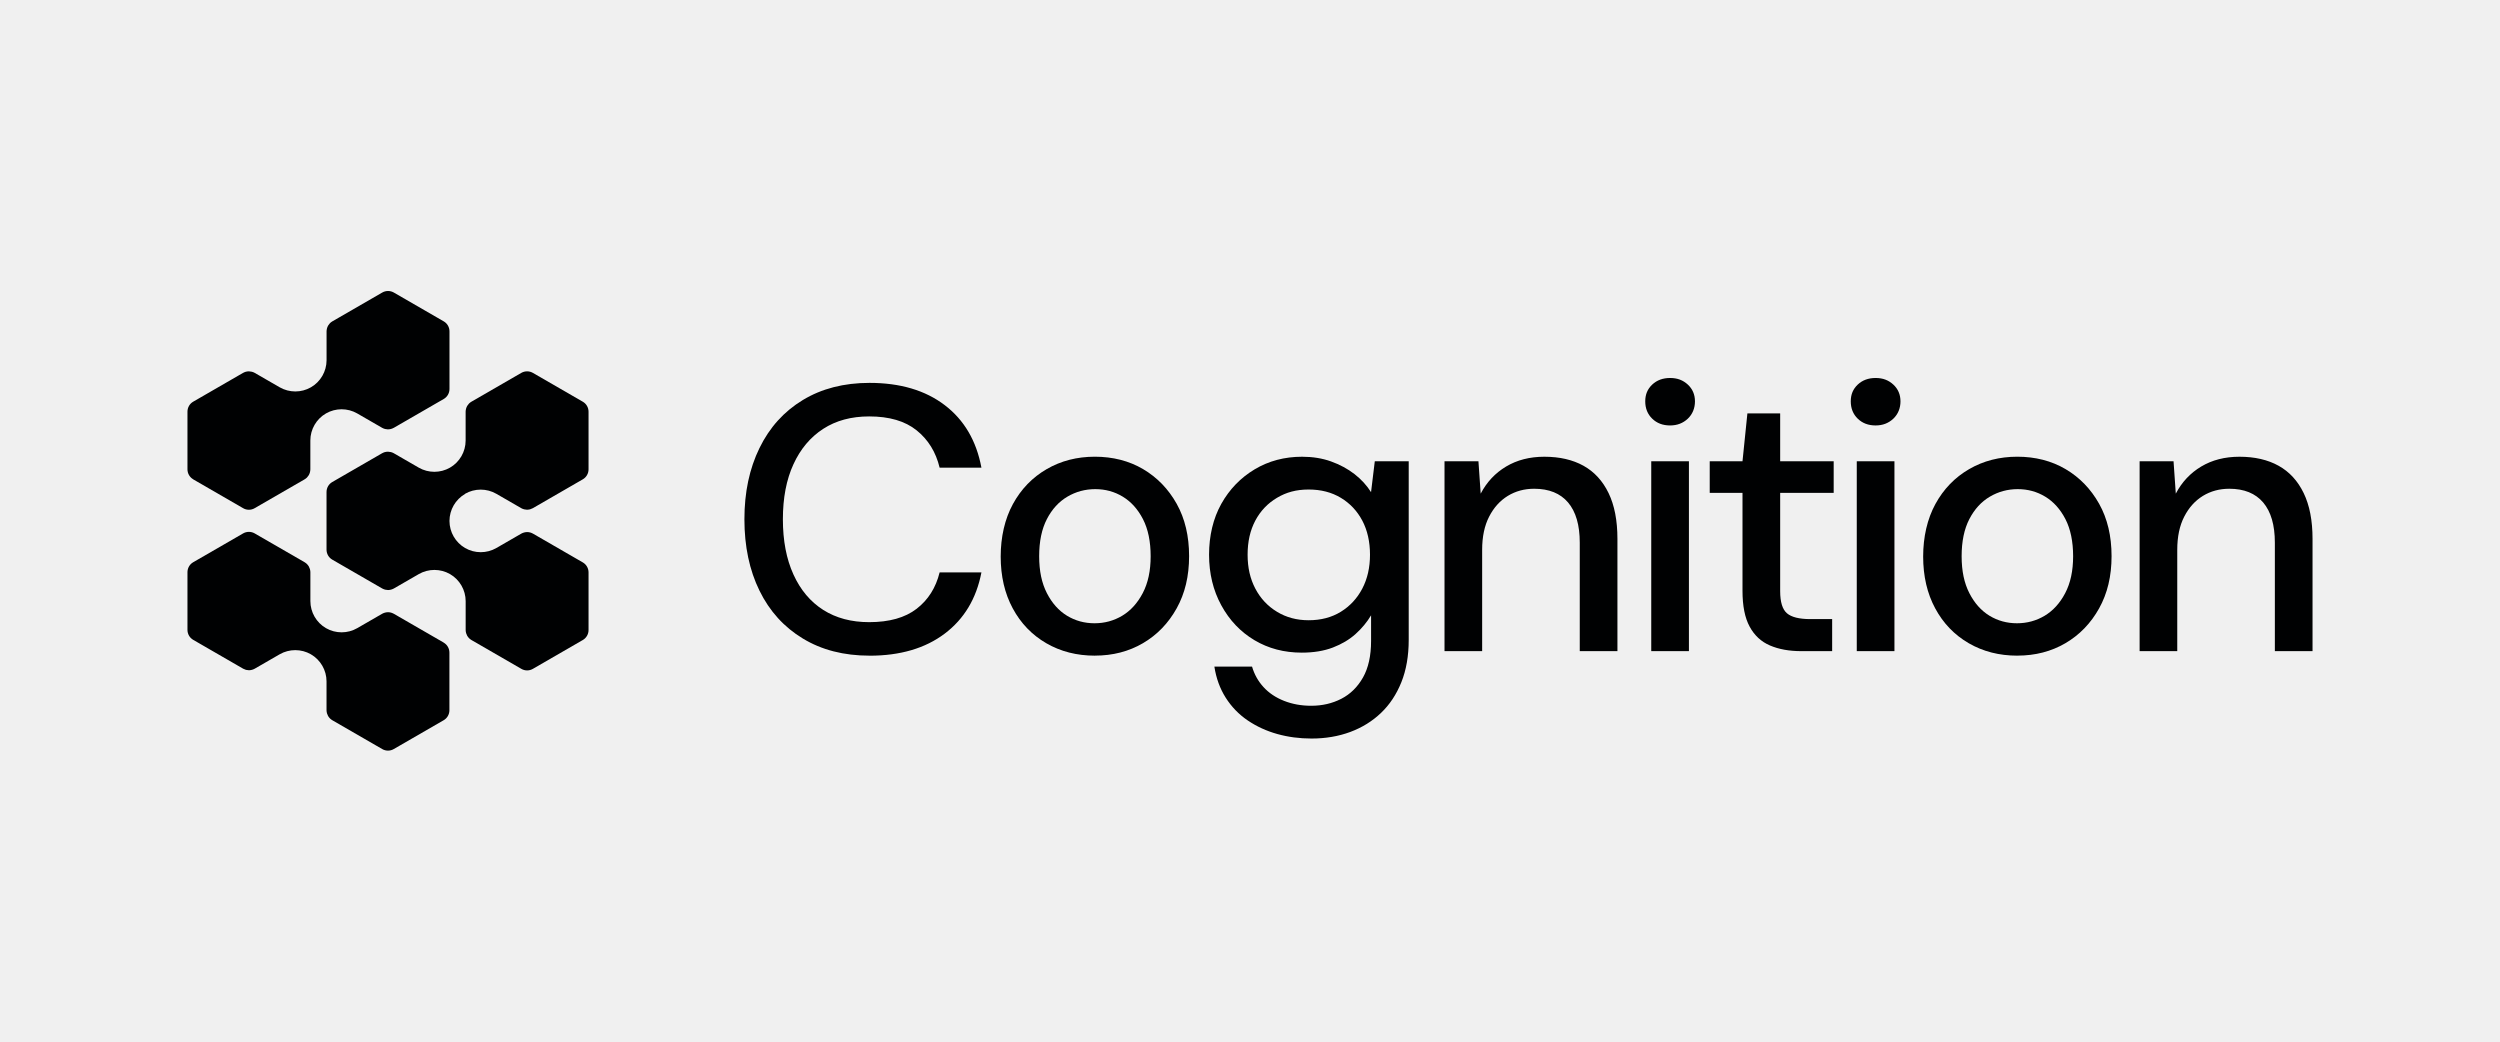
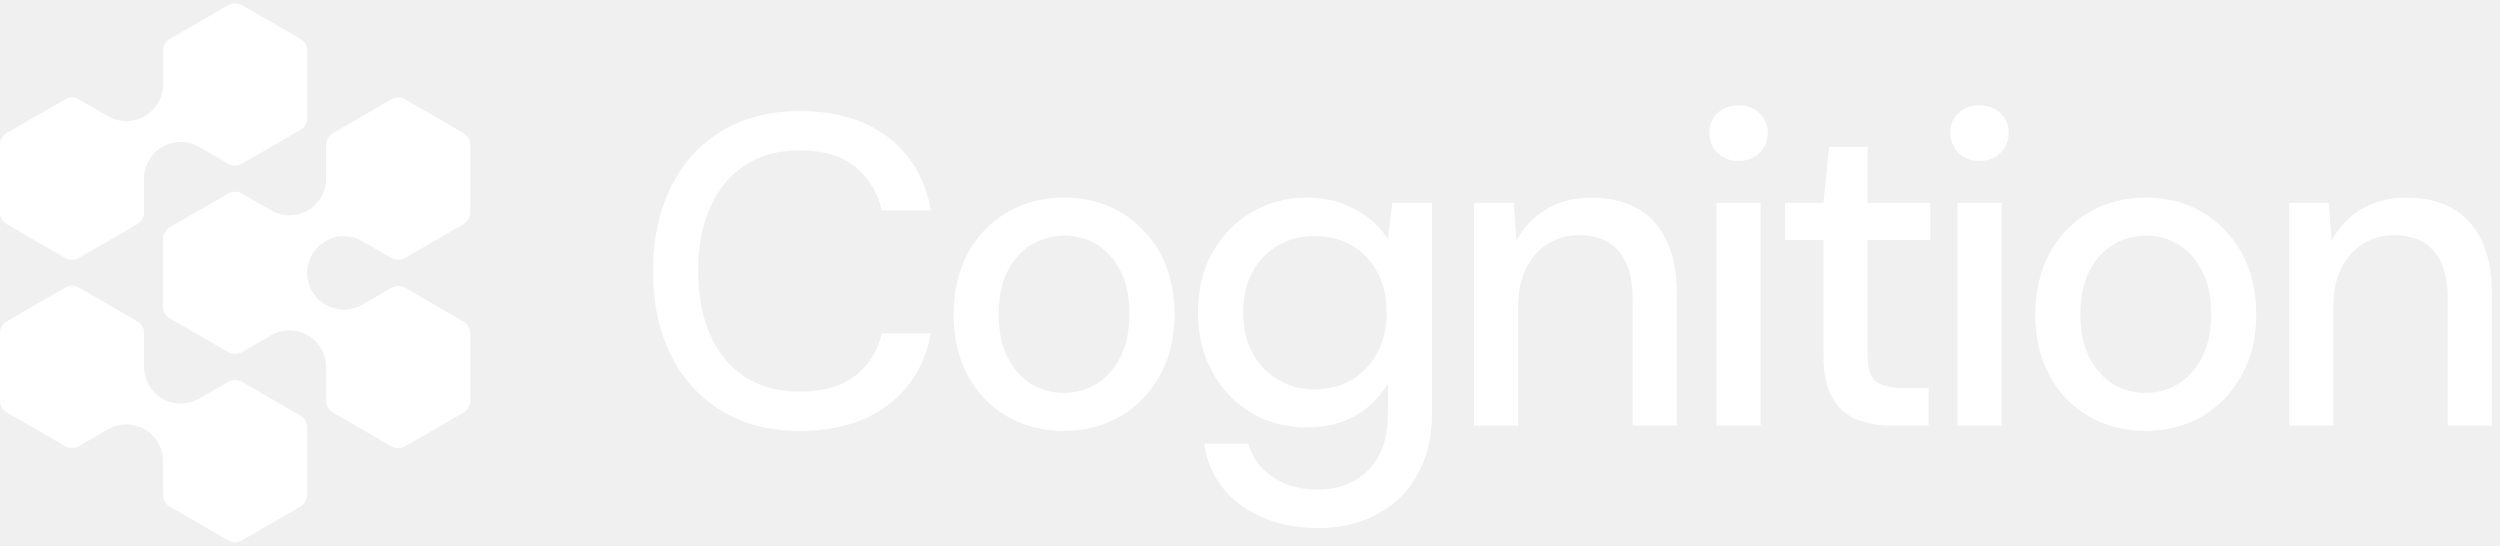
- <svg xmlns="http://www.w3.org/2000/svg" id="DM_Sans" viewBox="0 0 720 300">
+ <svg xmlns="http://www.w3.org/2000/svg" viewBox="54 83 614 134">
  <defs>
-     <style>.cls-1{fill:#000102;stroke-width:0px;}</style>
+     <style>
+       .cls-1 {
+         fill: white;
+         stroke-width: 0px;
+       }
+     </style>
  </defs>
  <path class="cls-1" d="M250.42,188.83c-7.38,0-13.78-1.64-19.21-4.94-5.43-3.29-9.59-7.88-12.48-13.78-2.89-5.89-4.34-12.75-4.34-20.56s1.45-14.58,4.34-20.51c2.89-5.93,7.05-10.54,12.48-13.83,5.43-3.29,11.83-4.94,19.21-4.94,8.82,0,16.04,2.13,21.65,6.4,5.61,4.27,9.13,10.27,10.58,18.01h-12.04c-1.08-4.48-3.29-8.07-6.62-10.74-3.33-2.68-7.88-4.01-13.67-4.01-5.14,0-9.55,1.19-13.24,3.58-3.69,2.39-6.55,5.79-8.57,10.2-2.03,4.41-3.04,9.69-3.04,15.84s1.01,11.45,3.04,15.9c2.02,4.45,4.88,7.85,8.57,10.2,3.69,2.35,8.1,3.53,13.24,3.53,5.79,0,10.34-1.28,13.67-3.85,3.33-2.57,5.53-6.06,6.62-10.47h12.04c-1.45,7.52-4.97,13.4-10.58,17.63-5.61,4.23-12.82,6.35-21.65,6.35Z" />
  <path class="cls-1" d="M315.33,188.83c-5.21,0-9.87-1.19-14-3.58-4.12-2.39-7.34-5.73-9.66-10.04-2.32-4.3-3.47-9.28-3.47-14.92s1.18-10.83,3.53-15.14c2.35-4.3,5.59-7.65,9.71-10.04,4.12-2.39,8.75-3.58,13.89-3.58s9.84,1.19,13.89,3.58c4.05,2.39,7.27,5.72,9.66,9.98,2.39,4.27,3.58,9.3,3.58,15.08s-1.19,10.73-3.58,15.03c-2.39,4.3-5.63,7.65-9.71,10.04-4.09,2.39-8.7,3.58-13.83,3.58ZM315.22,179.5c2.89,0,5.55-.72,7.98-2.17,2.42-1.45,4.39-3.62,5.91-6.51,1.52-2.89,2.28-6.44,2.28-10.63s-.74-7.83-2.22-10.69c-1.48-2.86-3.42-5.01-5.81-6.46-2.39-1.45-5.03-2.17-7.92-2.17s-5.57.72-8.03,2.17c-2.46,1.45-4.43,3.6-5.91,6.46-1.48,2.86-2.22,6.42-2.22,10.69s.74,7.74,2.22,10.63c1.48,2.89,3.42,5.06,5.8,6.51,2.39,1.45,5.03,2.17,7.92,2.17Z" />
  <path class="cls-1" d="M377.74,212.7c-3.47,0-6.76-.43-9.87-1.3-3.11-.87-5.95-2.17-8.52-3.91-2.57-1.74-4.68-3.93-6.35-6.56-1.67-2.64-2.75-5.63-3.26-8.95h10.85c.65,2.24,1.75,4.21,3.31,5.91,1.55,1.7,3.53,3.02,5.91,3.96,2.39.94,4.99,1.41,7.81,1.41,3.18,0,6.08-.67,8.68-2.01s4.68-3.38,6.24-6.13c1.55-2.75,2.33-6.26,2.33-10.53v-7.38c-1.16,1.95-2.64,3.74-4.45,5.37-1.81,1.63-4,2.93-6.56,3.91-2.57.98-5.55,1.47-8.95,1.47-5.06,0-9.6-1.19-13.62-3.58-4.01-2.39-7.2-5.73-9.55-10.04-2.35-4.3-3.53-9.17-3.53-14.59s1.18-10.45,3.53-14.65c2.35-4.19,5.55-7.5,9.6-9.93,4.05-2.42,8.61-3.63,13.67-3.63,3.04,0,5.82.45,8.35,1.36,2.53.91,4.77,2.12,6.73,3.63,1.95,1.52,3.54,3.26,4.77,5.21l1.08-8.9h9.77v51.43c0,4.63-.71,8.7-2.12,12.21-1.41,3.51-3.36,6.46-5.86,8.84-2.5,2.39-5.44,4.21-8.84,5.48-3.4,1.26-7.13,1.9-11.18,1.9ZM376.88,178.63c3.54,0,6.64-.81,9.28-2.44,2.64-1.63,4.7-3.85,6.18-6.67s2.22-6.08,2.22-9.77-.74-7.03-2.22-9.82c-1.48-2.78-3.54-4.97-6.18-6.56-2.64-1.59-5.73-2.39-9.28-2.39s-6.44.8-9.11,2.39c-2.68,1.59-4.76,3.78-6.24,6.56-1.48,2.79-2.22,6.06-2.22,9.82s.74,6.95,2.22,9.77c1.48,2.82,3.56,5.05,6.24,6.67,2.67,1.63,5.71,2.44,9.11,2.44Z" />
  <path class="cls-1" d="M416.02,187.53v-54.69h9.77l.65,9.33c1.74-3.33,4.18-5.93,7.32-7.81,3.15-1.88,6.82-2.82,11.01-2.82,4.41,0,8.17.87,11.28,2.6s5.52,4.36,7.22,7.87c1.7,3.51,2.55,7.9,2.55,13.18v32.34h-10.85v-31.25c0-5.06-1.12-8.91-3.36-11.56-2.24-2.64-5.5-3.96-9.77-3.96-2.82,0-5.35.69-7.6,2.06-2.24,1.38-4.03,3.36-5.37,5.97-1.34,2.6-2.01,5.79-2.01,9.55v29.19h-10.85Z" />
  <path class="cls-1" d="M480.99,122.53c-2.1,0-3.82-.65-5.15-1.95-1.34-1.3-2.01-2.97-2.01-4.99s.67-3.56,2.01-4.83c1.34-1.26,3.05-1.9,5.15-1.9s3.72.63,5.1,1.9c1.37,1.27,2.06,2.88,2.06,4.83s-.69,3.69-2.06,4.99c-1.38,1.3-3.07,1.95-5.1,1.95ZM475.56,187.53v-54.69h10.85v54.69h-10.85Z" />
  <path class="cls-1" d="M518.77,187.53c-3.47,0-6.47-.54-9.01-1.63-2.53-1.08-4.49-2.89-5.86-5.43-1.38-2.53-2.06-5.97-2.06-10.31v-28.21h-9.44v-9.11h9.44l1.41-13.78h9.44v13.78h15.41v9.11h-15.41v28.32c0,3.11.65,5.23,1.95,6.35,1.3,1.12,3.54,1.68,6.73,1.68h6.29v9.22h-8.9Z" />
  <path class="cls-1" d="M540.18,122.53c-2.1,0-3.82-.65-5.15-1.95-1.34-1.3-2.01-2.97-2.01-4.99s.67-3.56,2.01-4.83c1.34-1.26,3.05-1.9,5.15-1.9s3.72.63,5.1,1.9c1.37,1.27,2.06,2.88,2.06,4.83s-.69,3.69-2.06,4.99c-1.38,1.3-3.07,1.95-5.1,1.95ZM534.75,187.53v-54.69h10.85v54.69h-10.85Z" />
  <path class="cls-1" d="M581,188.83c-5.21,0-9.87-1.19-14-3.58-4.12-2.39-7.34-5.73-9.66-10.04-2.32-4.3-3.47-9.28-3.47-14.92s1.18-10.83,3.53-15.14c2.35-4.3,5.59-7.65,9.71-10.04,4.12-2.39,8.75-3.58,13.89-3.58s9.84,1.19,13.89,3.58c4.05,2.39,7.27,5.72,9.66,9.98,2.39,4.27,3.58,9.3,3.58,15.08s-1.19,10.73-3.58,15.03c-2.39,4.3-5.63,7.65-9.71,10.04-4.09,2.39-8.7,3.58-13.83,3.58ZM580.89,179.5c2.89,0,5.55-.72,7.98-2.17,2.42-1.45,4.39-3.62,5.91-6.51,1.52-2.89,2.28-6.44,2.28-10.63s-.74-7.83-2.22-10.69c-1.48-2.86-3.42-5.01-5.81-6.46-2.39-1.45-5.03-2.17-7.92-2.17s-5.57.72-8.03,2.17c-2.46,1.45-4.43,3.6-5.91,6.46-1.48,2.86-2.22,6.42-2.22,10.69s.74,7.74,2.22,10.63c1.48,2.89,3.42,5.06,5.8,6.51,2.39,1.45,5.03,2.17,7.92,2.17Z" />
  <path class="cls-1" d="M616.21,187.53v-54.69h9.77l.65,9.33c1.74-3.33,4.18-5.93,7.32-7.81,3.15-1.88,6.82-2.82,11.01-2.82,4.41,0,8.17.87,11.28,2.6s5.52,4.36,7.22,7.87c1.7,3.51,2.55,7.9,2.55,13.18v32.34h-10.85v-31.25c0-5.06-1.12-8.91-3.36-11.56-2.24-2.64-5.5-3.96-9.77-3.96-2.82,0-5.35.69-7.6,2.06-2.24,1.38-4.03,3.36-5.37,5.97-1.34,2.6-2.01,5.79-2.01,9.55v29.19h-10.85Z" />
  <path class="cls-1" d="M133.94,142.21c2.78-1.6,6.22-1.6,9,0l7.19,4.15c.23.13.48.23.73.3.05.02.1.03.16.04.25.06.5.09.75.1.01,0,.02,0,.04,0,.03,0,.05,0,.08-.01.23,0,.46-.04.69-.09.04,0,.08-.01.12-.03.24-.07.48-.17.7-.29.02-.01.05-.02.07-.03l14.37-8.3c1.03-.59,1.66-1.69,1.66-2.88v-16.6c0-1.19-.63-2.29-1.66-2.88l-14.37-8.3c-1.03-.59-2.3-.59-3.33,0l-14.37,8.3s-.04.03-.06.04c-.22.13-.43.29-.61.47-.03.03-.05.06-.08.09-.16.17-.3.36-.43.56-.02.03-.04.06-.06.1-.12.22-.22.45-.29.7-.02.05-.03.1-.04.16-.06.25-.1.51-.1.78v8.3c0,3.2-1.72,6.19-4.5,7.79-2.78,1.6-6.22,1.6-9,0l-7.19-4.15c-.23-.13-.48-.23-.73-.3-.05-.02-.1-.03-.16-.04-.25-.06-.5-.09-.75-.1-.04,0-.07,0-.11,0-.24,0-.47.04-.7.09-.04,0-.08.01-.11.02-.25.07-.48.17-.71.29-.02.01-.05.02-.07.03l-14.37,8.3c-1.03.59-1.66,1.69-1.66,2.88v16.6c0,1.19.63,2.29,1.66,2.88l14.37,8.3s.05.02.07.03c.23.12.46.22.71.29.04.01.08.02.12.03.23.05.46.08.69.09.03,0,.05.01.08.01.01,0,.02,0,.04,0,.25,0,.5-.04.75-.1.05-.01.1-.03.16-.04.25-.07.49-.17.73-.3l7.19-4.15c2.78-1.6,6.22-1.6,9,0,2.77,1.6,4.5,4.59,4.5,7.79v8.3c0,.27.04.53.1.78.01.05.02.11.04.16.07.24.17.48.29.7.02.03.04.06.06.1.12.2.26.39.43.56.03.03.05.06.08.09.18.18.39.33.61.47.02.01.04.03.06.04l14.37,8.3c.51.3,1.09.45,1.66.45s1.15-.15,1.66-.45l14.37-8.3c1.03-.59,1.66-1.69,1.66-2.88v-16.6c0-1.19-.63-2.29-1.66-2.88l-14.37-8.3s-.05-.02-.07-.03c-.23-.12-.46-.22-.71-.29-.04-.01-.07-.01-.11-.02-.23-.06-.47-.09-.7-.09-.04,0-.07,0-.11,0-.25,0-.5.04-.75.1-.05.01-.1.03-.15.04-.25.07-.49.17-.73.3l-7.19,4.15c-2.77,1.6-6.22,1.6-9,0-2.77-1.6-4.5-4.59-4.5-7.79s1.72-6.19,4.5-7.79Z" />
  <path class="cls-1" d="M55.65,138.06l14.37,8.3c.51.3,1.09.45,1.66.45s1.15-.15,1.66-.45l14.37-8.3s.04-.03.06-.04c.22-.13.43-.29.61-.47.03-.03.05-.06.08-.09.16-.17.3-.36.43-.56.02-.03.04-.06.06-.1.12-.22.22-.45.29-.7.02-.05.03-.1.04-.16.06-.25.1-.51.1-.78v-8.3c0-3.2,1.72-6.19,4.5-7.79,2.78-1.6,6.22-1.6,9,0l7.19,4.15c.23.13.48.23.73.3.05.02.1.03.16.04.25.06.49.09.75.1.01,0,.02,0,.04,0,.03,0,.05-.01.08-.01.23,0,.46-.04.69-.09.04,0,.08-.01.12-.03.25-.07.48-.17.71-.29.02-.01.05-.02.07-.03l14.37-8.3c1.03-.59,1.66-1.69,1.66-2.88v-16.6c0-1.19-.63-2.29-1.66-2.88l-14.37-8.3c-1.03-.59-2.3-.59-3.33,0l-14.37,8.3s-.04.03-.06.04c-.22.13-.43.29-.61.47-.03.03-.05.06-.08.09-.16.17-.3.36-.43.56-.02.03-.04.06-.06.1-.12.22-.22.45-.29.7-.02.05-.03.1-.04.16-.06.25-.1.51-.1.78v8.3c0,3.2-1.72,6.19-4.5,7.79-2.77,1.6-6.22,1.6-9,0l-7.19-4.15c-.23-.13-.48-.23-.73-.3-.05-.02-.1-.03-.16-.04-.25-.06-.5-.09-.75-.1-.04,0-.07,0-.11,0-.24,0-.47.04-.7.09-.04,0-.08.01-.11.02-.25.07-.48.17-.71.29-.02.01-.05.02-.07.03l-14.37,8.3c-1.03.59-1.66,1.69-1.66,2.88v16.6c0,1.19.63,2.29,1.66,2.88Z" />
  <path class="cls-1" d="M127.78,185.06l-14.37-8.3s-.05-.02-.07-.03c-.23-.12-.46-.22-.71-.29-.04-.01-.08-.02-.12-.03-.23-.05-.46-.09-.7-.09-.04,0-.07,0-.11,0-.25,0-.5.04-.75.1-.05.01-.1.03-.15.04-.25.07-.49.17-.73.3l-7.19,4.15c-2.77,1.6-6.22,1.6-8.99,0-2.78-1.6-4.5-4.59-4.5-7.79v-8.3c0-.27-.04-.53-.1-.78-.01-.05-.02-.11-.04-.16-.07-.24-.17-.48-.29-.7-.02-.03-.04-.06-.06-.1-.12-.2-.26-.39-.43-.56-.03-.03-.05-.06-.08-.09-.18-.18-.39-.33-.61-.47-.02-.01-.04-.03-.06-.04l-14.37-8.3c-1.03-.59-2.3-.59-3.33,0l-14.37,8.3c-1.03.59-1.66,1.69-1.66,2.88v16.6c0,1.19.63,2.29,1.66,2.88l14.37,8.3s.05.02.07.03c.23.12.46.22.7.29.04.01.08.02.12.03.23.05.45.08.69.09.03,0,.06.01.08.01.01,0,.02,0,.04,0,.25,0,.5-.04.74-.1.05-.01.11-.03.16-.04.25-.07.49-.17.73-.3l7.19-4.15c2.78-1.6,6.22-1.6,9,0,2.77,1.6,4.5,4.59,4.5,7.79v8.3c0,.27.04.53.1.78.01.05.02.11.04.16.07.24.17.48.29.7.02.03.04.06.06.1.12.2.26.39.43.56.03.03.05.06.08.09.18.18.39.33.61.47.02.01.04.03.06.04l14.37,8.3c.51.3,1.09.45,1.66.45s1.15-.15,1.66-.45l14.37-8.3c1.03-.59,1.66-1.69,1.66-2.88v-16.6c0-1.19-.63-2.29-1.66-2.88Z" />
</svg>
